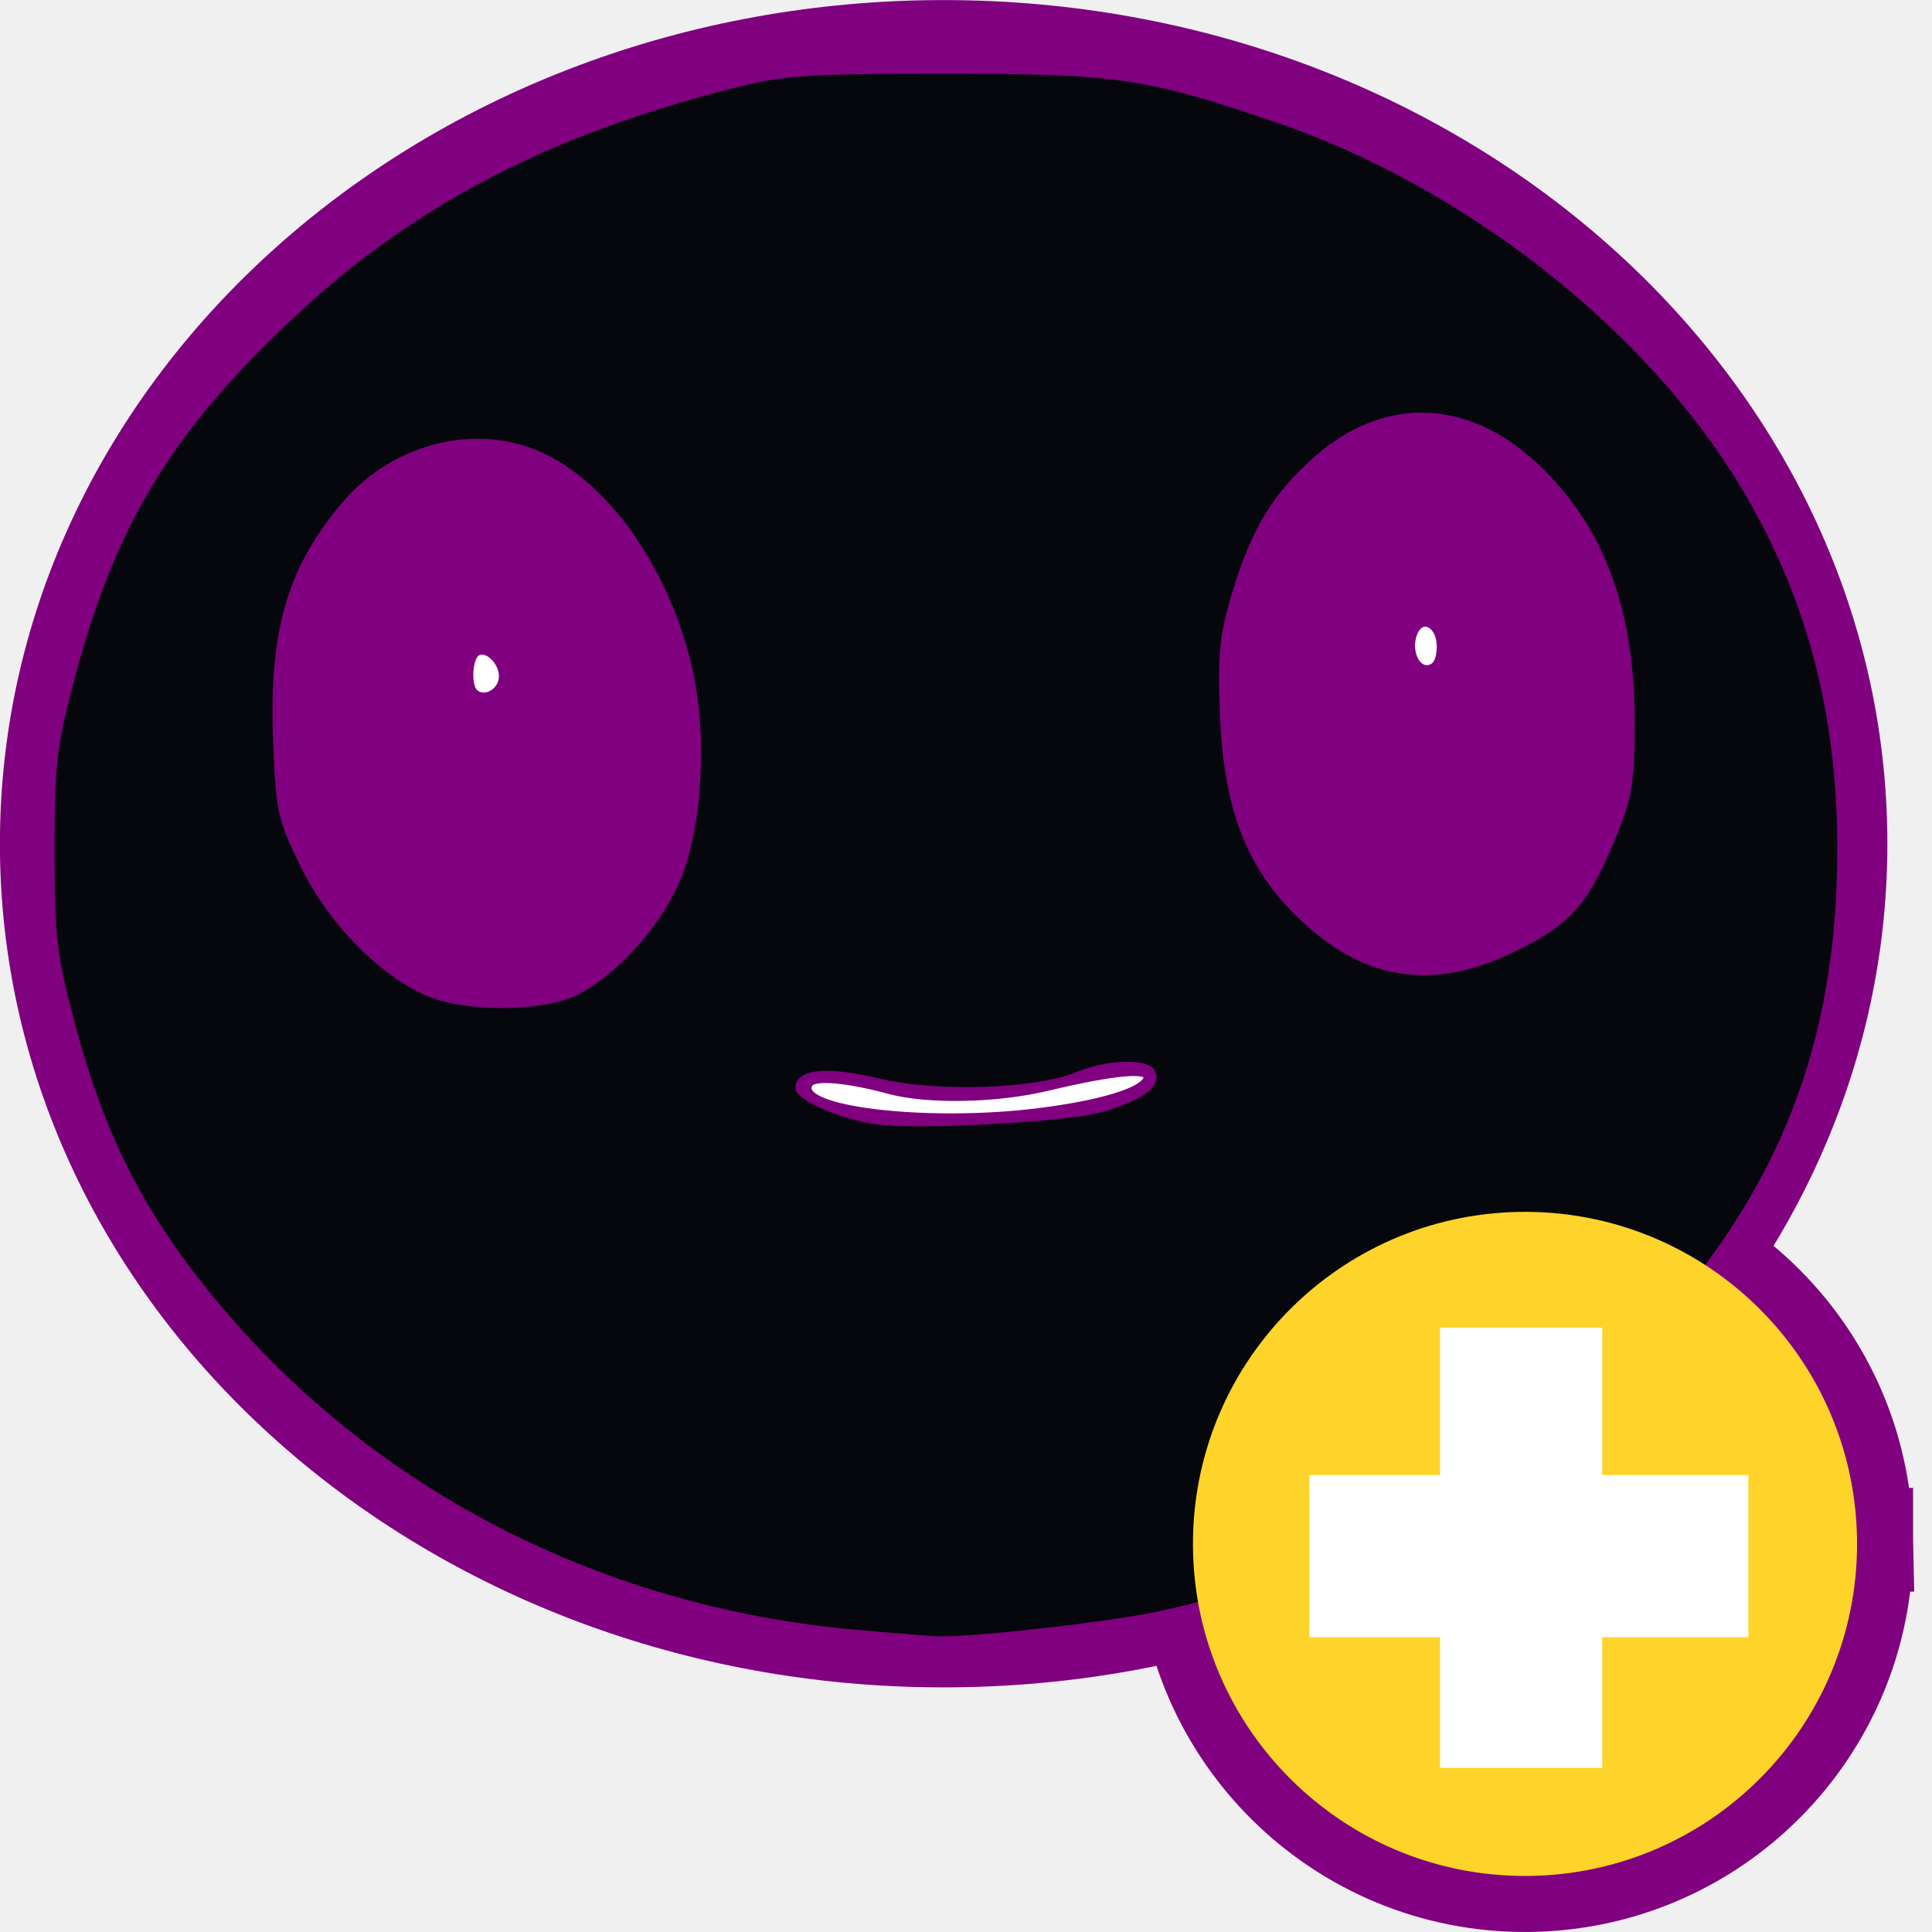
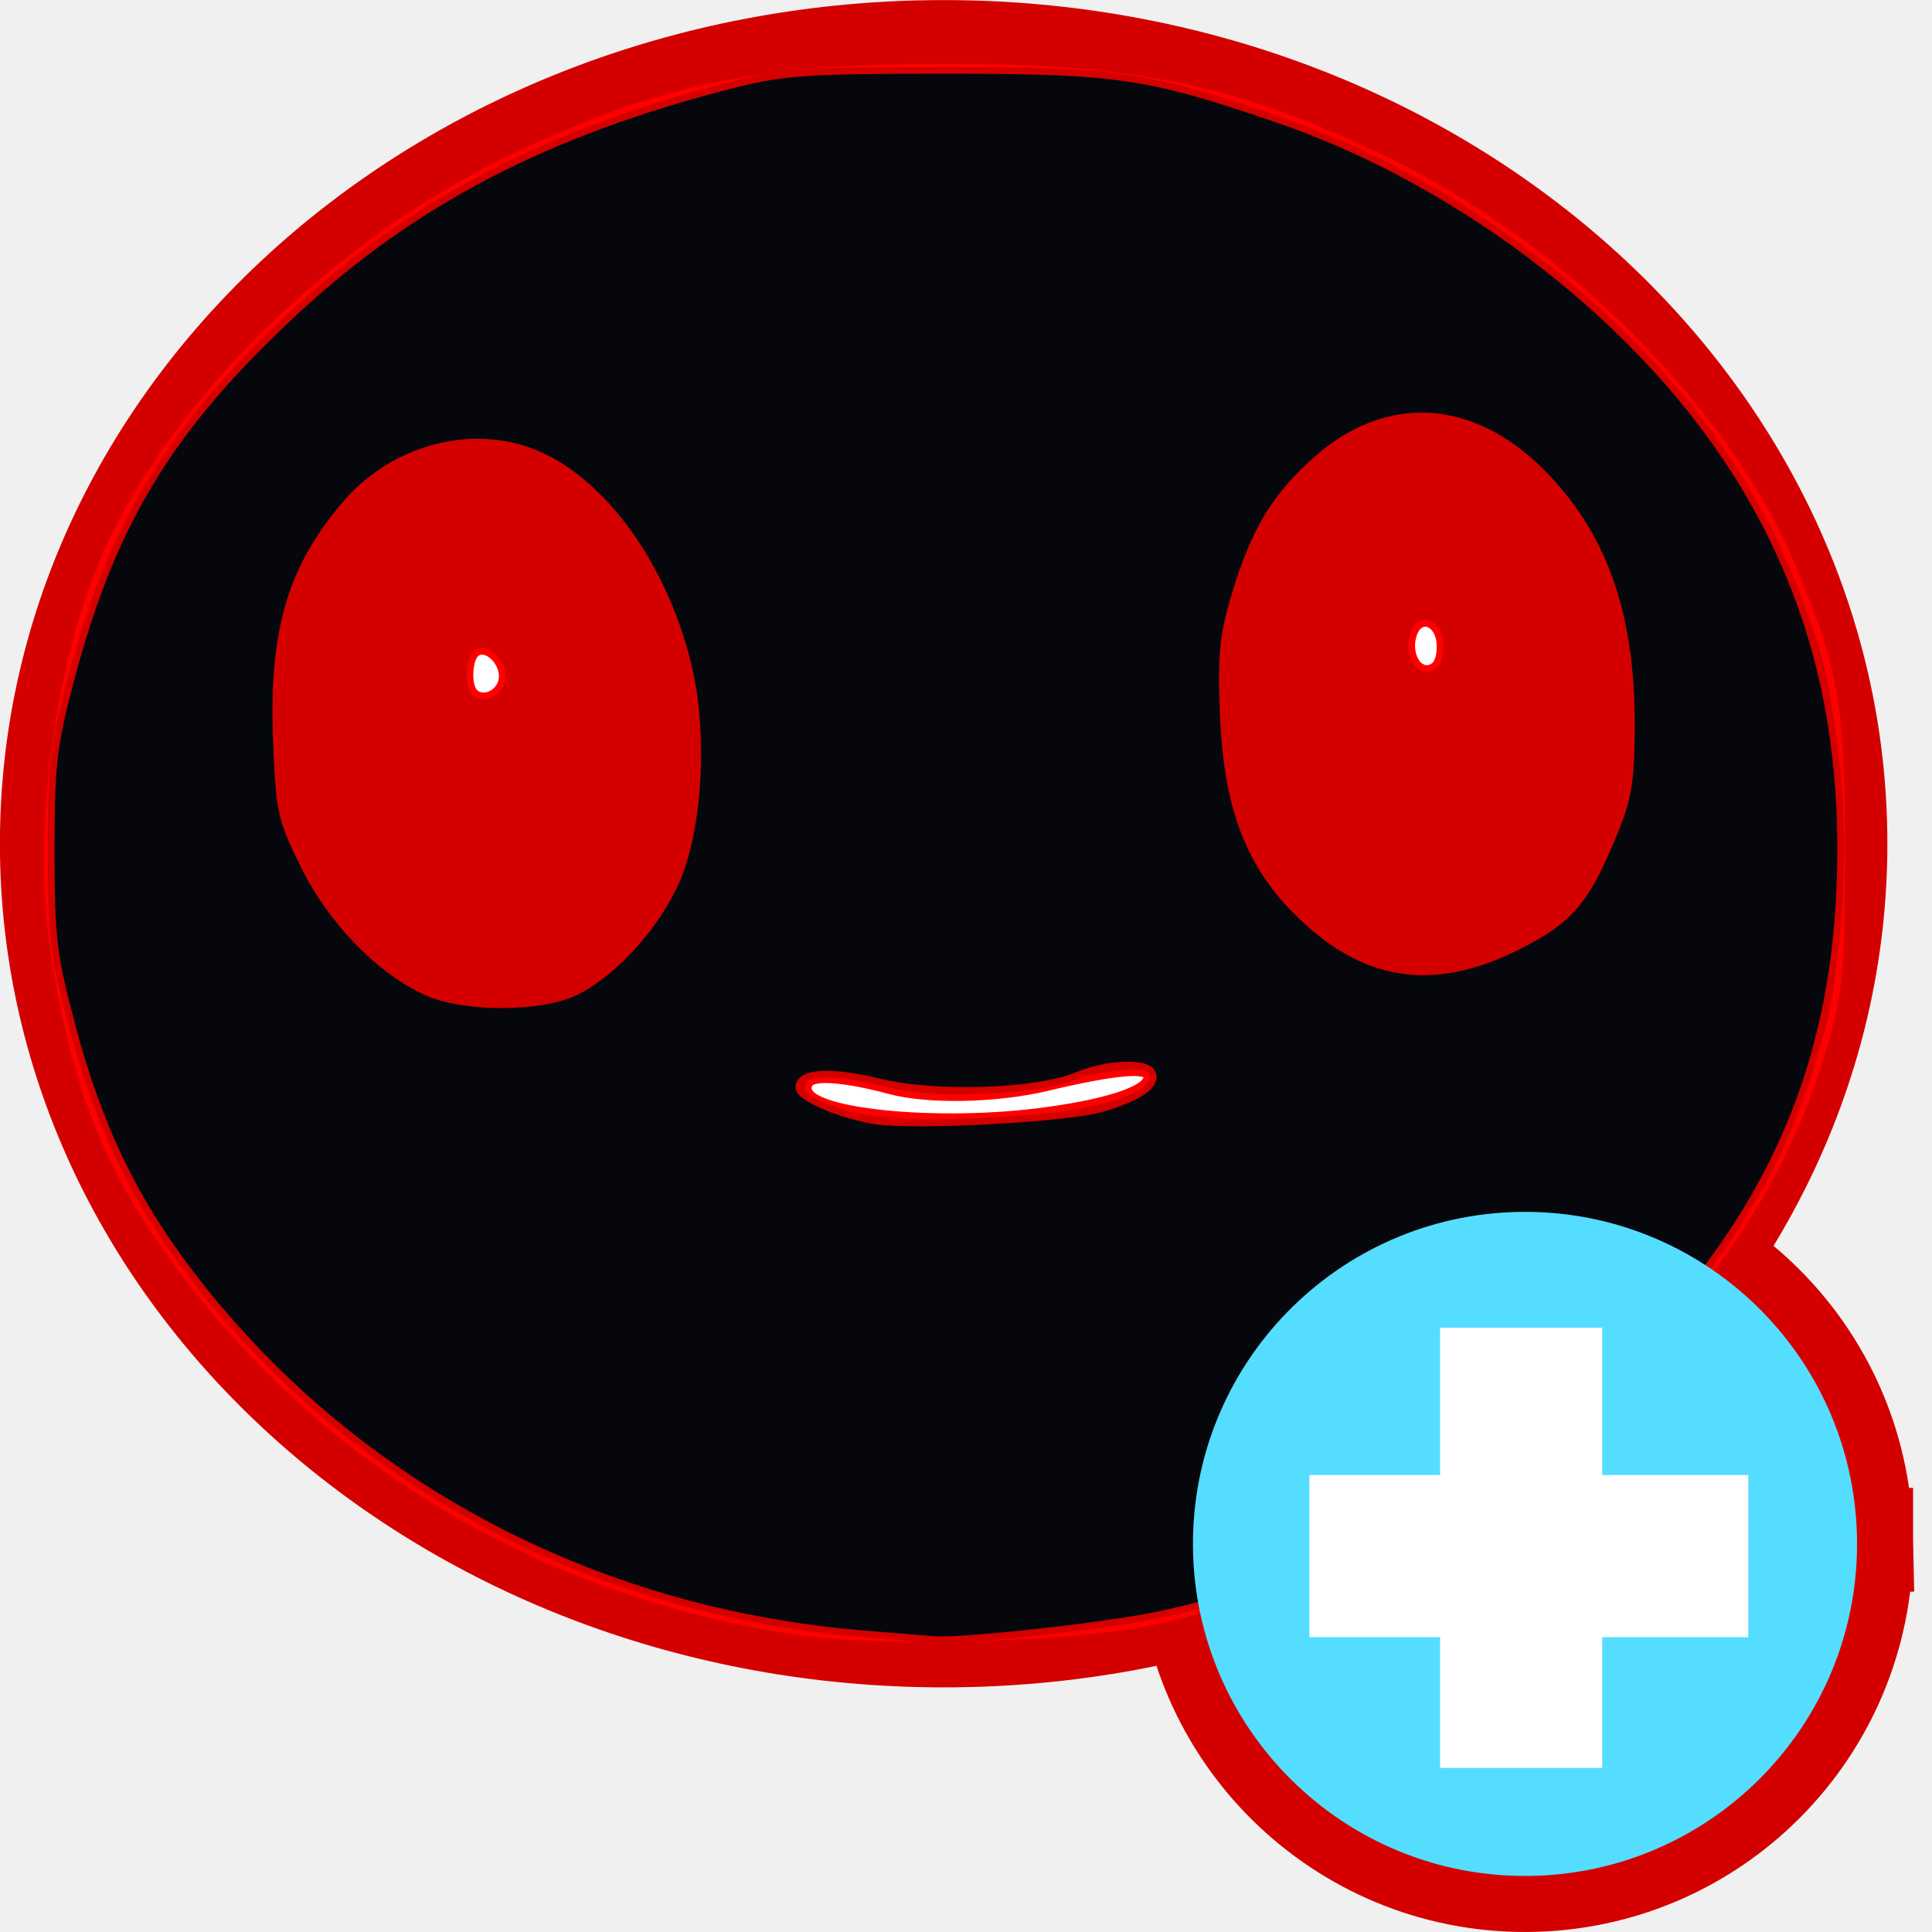
<svg xmlns="http://www.w3.org/2000/svg" id="svg3039" version="1.1" width="310.37" height="310.368">
  <defs id="defs3043" />
-   <path transform="matrix(0.8190476,0,0,0.8190476,-130.4467,64.90788)" d="m 523.507,223.574 a 65.128,65.128 0 1 1 -0.015,-1.399" id="path2988" style="fill:#ff7f2a;fill-opacity:1;stroke:#800080;stroke-width:21.977;stroke-linecap:square;stroke-linejoin:miter;stroke-miterlimit:4;stroke-opacity:1;stroke-dasharray:none" />
-   <path style="fill:#ffffff;fill-opacity:0;stroke:#800080;stroke-width:18;stroke-linecap:square;stroke-linejoin:miter;stroke-miterlimit:4;stroke-opacity:1;stroke-dasharray:none" id="path3763" d="m 269.136,122.752 a 131.555,116.994 0 1 1 -263.11,0 131.555,116.994 0 1 1 263.11,0 z" transform="matrix(1.078628,0,0,1.075681,3.195195,3.500088)" />
+   <path transform="matrix(0.8190476,0,0,0.8190476,-130.4467,64.90788)" d="m 523.507,223.574 a 65.128,65.128 0 1 1 -0.015,-1.399" id="path2988" style="fill:#ff7f2a;fill-opacity:1;stroke:#d40000;stroke-width:21.977;stroke-linecap:square;stroke-linejoin:miter;stroke-miterlimit:4;stroke-opacity:1;stroke-dasharray:none" />
+   <path style="fill:#ffffff;fill-opacity:0;stroke:#d40000;stroke-width:18;stroke-linecap:square;stroke-linejoin:miter;stroke-miterlimit:4;stroke-opacity:1;stroke-dasharray:none" id="path3763" d="m 269.136,122.752 a 131.555,116.994 0 1 1 -263.11,0 131.555,116.994 0 1 1 263.11,0 z" transform="matrix(1.078628,0,0,1.075681,3.195195,3.500088)" />
  <path style="fill:#ffffff" id="path2989" d="m 238.004,131.053 a 96.407,72.807 0 1 1 -192.814,0 96.407,72.807 0 1 1 192.814,0 z" transform="matrix(1.078628,0,0,1.075681,-4.387193,2.132697)" />
-   <path id="path3053" d="M 126.758,261.922 C 85.034,255.159 50.078,233.684 26.6,200.39 16.739,186.407 11.791,173.298 8.623,152.765 5.632,133.379 9.34,106.026 17.357,88.343 28.298,64.209 54.07,39.03 81.414,25.761 105.17,14.233 121.448,10.781 152.064,10.781 c 30.616,0 46.894,3.451 70.65,14.979 28.466,13.814 54.733,40.109 65.262,65.332 6.846,16.4 7.892,22.438 7.892,45.537 0,17.976 -0.324,22.157 -2.266,29.232 -5.52,20.108 -14.836,35.698 -31.798,53.214 -20.16,20.817 -46.055,34.791 -76.843,41.468 -13.134,2.848 -44.547,3.593 -58.205,1.379 z m 40.062,-83.362 c 10.023,-1.253 16.734,-3.295 17.402,-5.295 0.55,-1.645 -5.201,-1.125 -15.979,1.447 -8.148,1.944 -19.181,2.164 -25.348,0.506 -6.929,-1.863 -12.099,-2.303 -12.848,-1.095 -2.558,4.127 18.72,6.694 36.772,4.437 z M 80.657,109.094 c 0.36,-2.502 -2.316,-5.295 -4.05,-4.227 -1.269,0.782 -1.526,5.188 -0.37,6.341 1.415,1.411 4.096,0.128 4.419,-2.114 z m 150.686,-5.273 c 0,-3.598 -3.038,-5.081 -4.203,-2.053 -1.051,2.732 0.351,5.99 2.408,5.595 1.195,-0.229 1.795,-1.415 1.795,-3.542 z" style="fill:#800080;stroke:#800080;stroke-width:1.077;stroke-opacity:1" />
-   <path id="path3051" d="M 138.573,262.455 C 94.858,258.862 56.005,237.995 30.474,204.397 21.431,192.497 15.868,180.869 11.645,165.041 8.554,153.454 8.226,150.733 8.226,136.629 c 0,-14.009 0.338,-16.863 3.32,-28.027 C 18.236,83.557 27.546,68.439 47.812,49.714 66.586,32.368 87.98,21.266 117.009,13.807 c 8.809,-2.263 12.055,-2.495 35.055,-2.495 27.381,0 32.193,0.705 52.853,7.746 30.452,10.378 59.569,33.12 75.005,58.584 10.571,17.439 15.65,36.092 15.769,57.911 0.191,35.06 -11.203,60.976 -38.116,86.694 -19.223,18.369 -43.677,31.121 -71.145,37.1 -8.37,1.822 -31.928,4.429 -36.522,4.042 -0.89,-0.075 -5.99,-0.496 -11.334,-0.935 z m 38.212,-84.304 c 6.257,-1.736 9.425,-4.011 8.242,-5.92 -1.064,-1.717 -7.259,-1.442 -11.998,0.533 -6.535,2.723 -22.678,3.251 -31.801,1.04 -8.049,-1.951 -12.893,-1.596 -12.893,0.945 0,1.568 6.824,4.498 12.404,5.326 6.373,0.946 30.308,-0.332 36.046,-1.924 z M 92.654,159.262 C 98.83,156.12 105.58,148.605 108.694,141.404 c 3.62,-8.372 4.469,-23.387 1.932,-34.201 C 107.022,91.833 97.768,78.43 87.276,73.382 76.931,68.405 63.68,71.519 55.642,80.816 46.754,91.098 43.73,101.308 44.401,118.781 c 0.444,11.571 0.713,12.796 4.468,20.374 4.379,8.836 12.07,16.762 19.601,20.199 6.089,2.779 18.635,2.731 24.183,-0.091 z m 151,-7.135 c 8.579,-4.28 11.175,-7.329 15.702,-18.439 2.311,-5.672 2.727,-8.389 2.716,-17.744 -0.02,-17.608 -4.594,-30.282 -14.495,-40.17 -11.266,-11.251 -24.96,-11.935 -36.251,-1.811 -6.582,5.902 -9.823,11.314 -12.911,21.563 -1.981,6.576 -2.287,9.699 -1.894,19.362 0.587,14.438 3.947,23.567 11.508,31.269 10.722,10.922 21.931,12.801 35.625,5.969 z" style="fill:#05070c;stroke:#800080;stroke-width:1.077;stroke-opacity:1" />
-   <path style="fill:#ffd42a;fill-opacity:1;stroke:#ffff00;stroke-width:0;stroke-linecap:square;stroke-linejoin:miter;stroke-miterlimit:4;stroke-opacity:1;stroke-dasharray:none" id="path2994" d="m 523.507,223.574 a 65.128,65.128 0 1 1 -0.015,-1.399" transform="matrix(0.8190476,0,0,0.8190476,-130.4467,64.90788)" />
+   <path id="path3053" d="M 126.758,261.922 C 85.034,255.159 50.078,233.684 26.6,200.39 16.739,186.407 11.791,173.298 8.623,152.765 5.632,133.379 9.34,106.026 17.357,88.343 28.298,64.209 54.07,39.03 81.414,25.761 105.17,14.233 121.448,10.781 152.064,10.781 c 30.616,0 46.894,3.451 70.65,14.979 28.466,13.814 54.733,40.109 65.262,65.332 6.846,16.4 7.892,22.438 7.892,45.537 0,17.976 -0.324,22.157 -2.266,29.232 -5.52,20.108 -14.836,35.698 -31.798,53.214 -20.16,20.817 -46.055,34.791 -76.843,41.468 -13.134,2.848 -44.547,3.593 -58.205,1.379 z m 40.062,-83.362 c 10.023,-1.253 16.734,-3.295 17.402,-5.295 0.55,-1.645 -5.201,-1.125 -15.979,1.447 -8.148,1.944 -19.181,2.164 -25.348,0.506 -6.929,-1.863 -12.099,-2.303 -12.848,-1.095 -2.558,4.127 18.72,6.694 36.772,4.437 z M 80.657,109.094 c 0.36,-2.502 -2.316,-5.295 -4.05,-4.227 -1.269,0.782 -1.526,5.188 -0.37,6.341 1.415,1.411 4.096,0.128 4.419,-2.114 z m 150.686,-5.273 c 0,-3.598 -3.038,-5.081 -4.203,-2.053 -1.051,2.732 0.351,5.99 2.408,5.595 1.195,-0.229 1.795,-1.415 1.795,-3.542 z" style="fill:#d40000;stroke:#ff0000;stroke-width:1.077;stroke-opacity:1" />
+   <path id="path3051" d="M 138.573,262.455 C 94.858,258.862 56.005,237.995 30.474,204.397 21.431,192.497 15.868,180.869 11.645,165.041 8.554,153.454 8.226,150.733 8.226,136.629 c 0,-14.009 0.338,-16.863 3.32,-28.027 C 18.236,83.557 27.546,68.439 47.812,49.714 66.586,32.368 87.98,21.266 117.009,13.807 c 8.809,-2.263 12.055,-2.495 35.055,-2.495 27.381,0 32.193,0.705 52.853,7.746 30.452,10.378 59.569,33.12 75.005,58.584 10.571,17.439 15.65,36.092 15.769,57.911 0.191,35.06 -11.203,60.976 -38.116,86.694 -19.223,18.369 -43.677,31.121 -71.145,37.1 -8.37,1.822 -31.928,4.429 -36.522,4.042 -0.89,-0.075 -5.99,-0.496 -11.334,-0.935 z m 38.212,-84.304 c 6.257,-1.736 9.425,-4.011 8.242,-5.92 -1.064,-1.717 -7.259,-1.442 -11.998,0.533 -6.535,2.723 -22.678,3.251 -31.801,1.04 -8.049,-1.951 -12.893,-1.596 -12.893,0.945 0,1.568 6.824,4.498 12.404,5.326 6.373,0.946 30.308,-0.332 36.046,-1.924 z M 92.654,159.262 C 98.83,156.12 105.58,148.605 108.694,141.404 c 3.62,-8.372 4.469,-23.387 1.932,-34.201 C 107.022,91.833 97.768,78.43 87.276,73.382 76.931,68.405 63.68,71.519 55.642,80.816 46.754,91.098 43.73,101.308 44.401,118.781 c 0.444,11.571 0.713,12.796 4.468,20.374 4.379,8.836 12.07,16.762 19.601,20.199 6.089,2.779 18.635,2.731 24.183,-0.091 z m 151,-7.135 c 8.579,-4.28 11.175,-7.329 15.702,-18.439 2.311,-5.672 2.727,-8.389 2.716,-17.744 -0.02,-17.608 -4.594,-30.282 -14.495,-40.17 -11.266,-11.251 -24.96,-11.935 -36.251,-1.811 -6.582,5.902 -9.823,11.314 -12.911,21.563 -1.981,6.576 -2.287,9.699 -1.894,19.362 0.587,14.438 3.947,23.567 11.508,31.269 10.722,10.922 21.931,12.801 35.625,5.969 z" style="fill:#05070c;stroke:#d40000;stroke-width:1.077;stroke-opacity:1" />
+   <path style="fill:#55ddff;fill-opacity:1;stroke:#ffff00;stroke-width:0;stroke-linecap:square;stroke-linejoin:miter;stroke-miterlimit:4;stroke-opacity:1;stroke-dasharray:none" id="path2994" d="m 523.507,223.574 a 65.128,65.128 0 1 1 -0.015,-1.399" transform="matrix(0.8190476,0,0,0.8190476,-130.4467,64.90788)" />
  <rect style="fill:#ffffff;fill-opacity:1;stroke:#0000e1;stroke-width:0;stroke-linecap:square;stroke-linejoin:miter;stroke-miterlimit:4;stroke-opacity:1;stroke-dasharray:none" id="rect3770" width="26.051" height="70.711" x="231.341" y="213.29" />
  <rect y="-280.863" x="236.96" height="70.511" width="26.051" id="rect3772" style="fill:#ffffff;fill-opacity:1;stroke:#0000e1;stroke-width:0;stroke-linecap:square;stroke-linejoin:miter;stroke-miterlimit:4;stroke-opacity:1;stroke-dasharray:none" transform="matrix(0,1,-1,0,0,0)" />
</svg>
